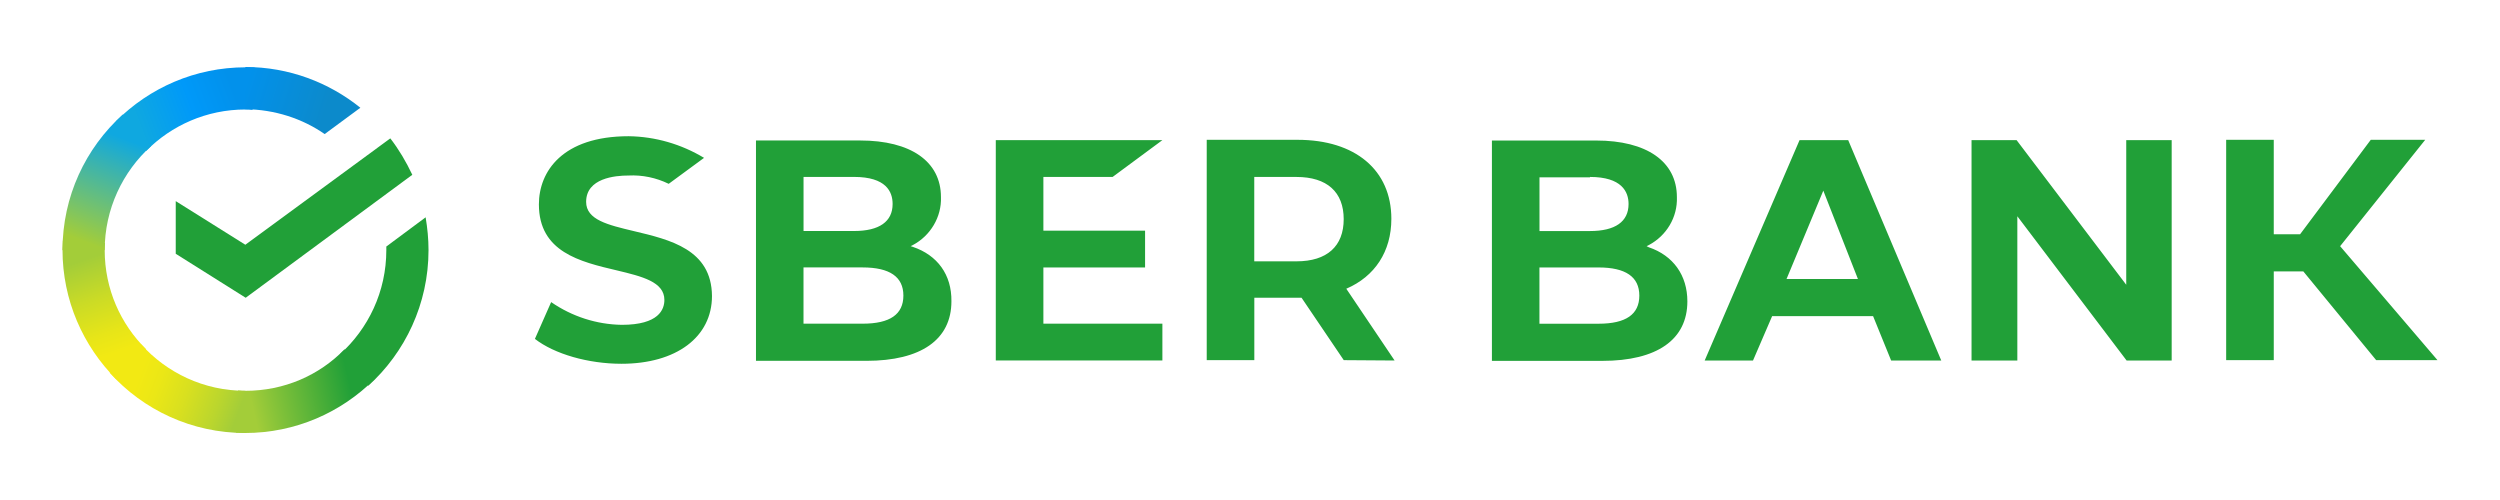
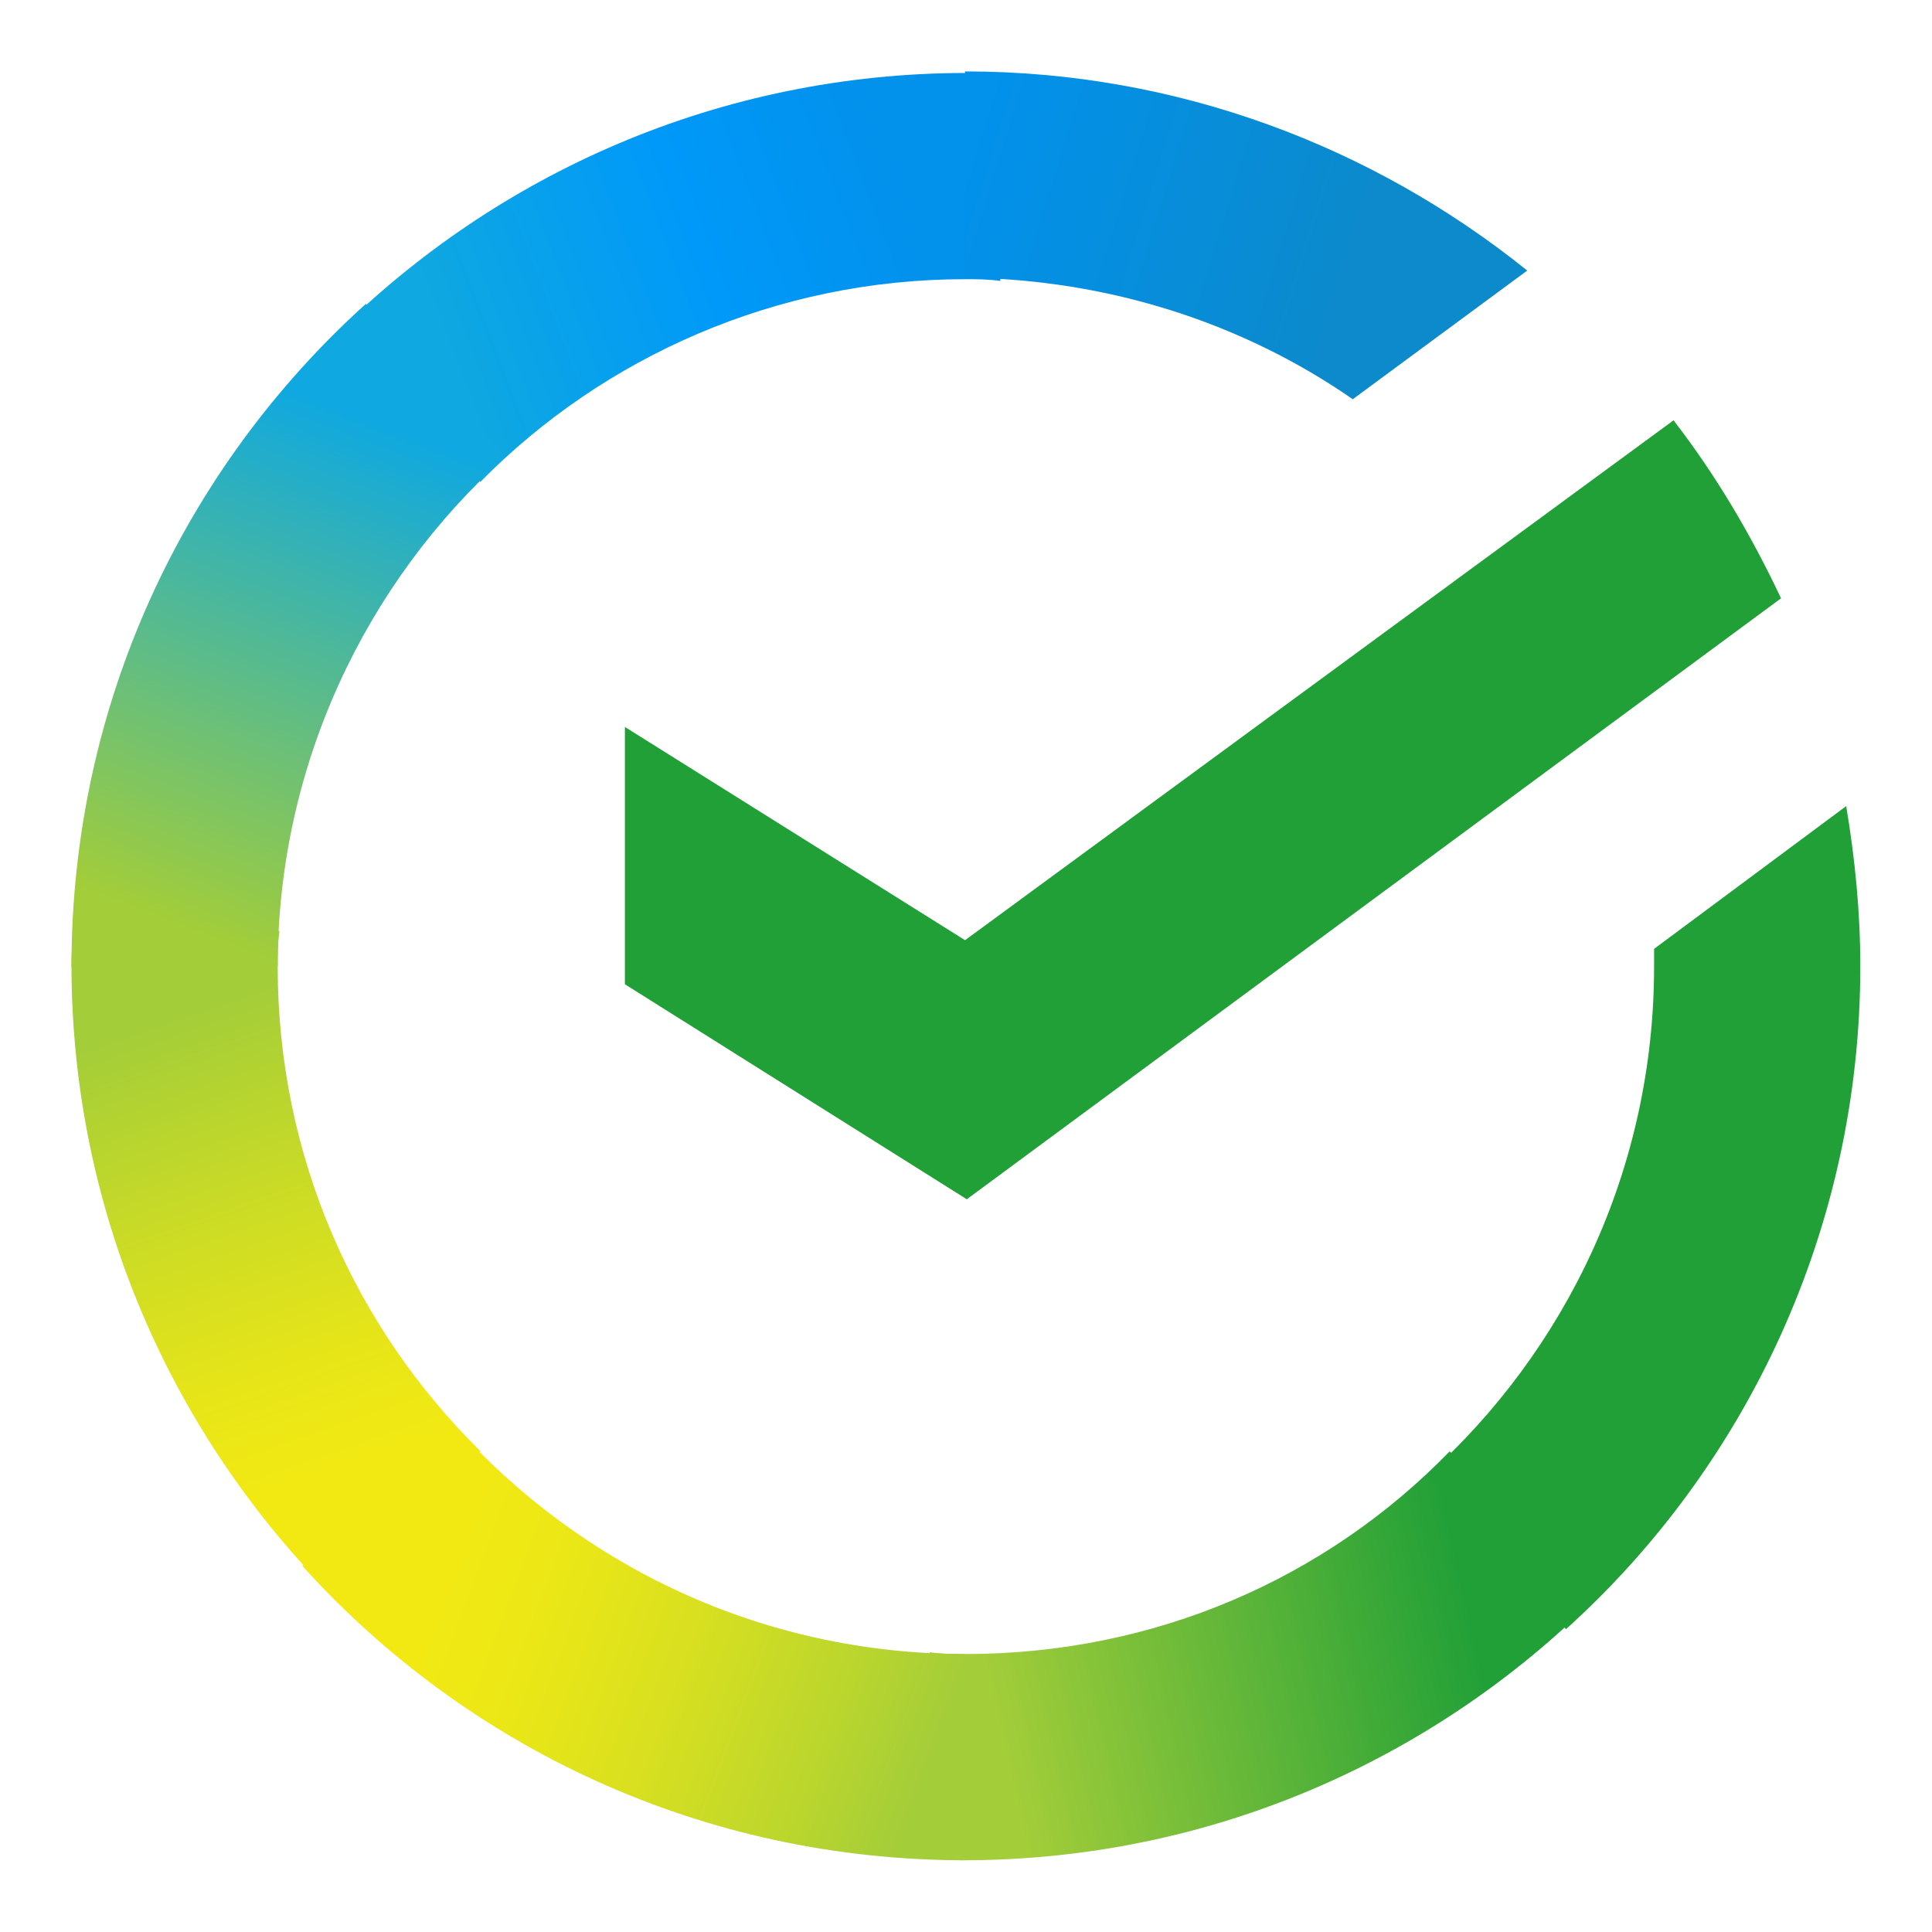
- <svg xmlns="http://www.w3.org/2000/svg" width="400" height="80" version="1.1">
+ <svg xmlns="http://www.w3.org/2000/svg" version="1.1" viewBox="7.66 8.38 63.25 63.25" width="63.25" height="63.25">
  <defs>
    <linearGradient id="d" x1="5.825" x2="10.351" y1="18.547" y2="17.929" gradientTransform="matrix(4.7565,0,0,2.8737,9.654,10.25)" gradientUnits="userSpaceOnUse">
      <stop stop-color="#A3CD39" offset=".123" />
      <stop stop-color="#86C339" offset=".285" />
      <stop stop-color="#21A038" offset=".869" />
    </linearGradient>
    <linearGradient id="e" x1="2.279" x2="6.282" y1="2.898" y2="1.977" gradientTransform="matrix(4.7565,0,0,2.8737,9.654,10.25)" gradientUnits="userSpaceOnUse">
      <stop stop-color="#0FA8E0" offset=".059" />
      <stop stop-color="#0099F9" offset=".538" />
      <stop stop-color="#0291EB" offset=".923" />
    </linearGradient>
    <linearGradient id="f" x1="2.861" x2="1.922" y1="10.437" y2="5.944" gradientTransform="matrix(2.8737,0,0,4.7565,9.654,10.25)" gradientUnits="userSpaceOnUse">
      <stop stop-color="#F2E913" offset=".144" />
      <stop stop-color="#E7E518" offset=".304" />
      <stop stop-color="#CADB26" offset=".582" />
      <stop stop-color="#A3CD39" offset=".891" />
    </linearGradient>
    <linearGradient id="a" x1="1.831" x2="2.983" y1="6.695" y2="2.118" gradientTransform="matrix(2.9905,0,0,4.5708,9.654,10.25)" gradientUnits="userSpaceOnUse">
      <stop stop-color="#A3CD39" offset=".07" />
      <stop stop-color="#81C55F" offset=".26" />
      <stop stop-color="#0FA8E0" offset=".922" />
    </linearGradient>
    <linearGradient id="b" x1="2.099" x2="6.483" y1="16.889" y2="17.961" gradientTransform="matrix(4.5708,0,0,2.9905,9.654,10.25)" gradientUnits="userSpaceOnUse">
      <stop stop-color="#F2E913" offset=".132" />
      <stop stop-color="#EBE716" offset=".298" />
      <stop stop-color="#D9E01F" offset=".531" />
      <stop stop-color="#BBD62D" offset=".802" />
      <stop stop-color="#A3CD39" offset=".983" />
    </linearGradient>
    <linearGradient id="c" x1="5.824" x2="9.626" y1="1.695" y2="2.379" gradientTransform="matrix(4.8418,0,0,2.8231,9.654,10.25)" gradientUnits="userSpaceOnUse">
      <stop stop-color="#0291EB" offset=".057" />
      <stop stop-color="#0C8ACB" offset=".79" />
    </linearGradient>
  </defs>
  <path d="m100.59 21.795c-10.616 0-14.367 5.656-14.367 10.906 0 7.616 6.577 9.174 12.463 10.559 4.097 0.981 7.615 1.846 7.615 4.731 0 1.5-0.866 3.982-6.809 3.982-4.039-0.058-7.962-1.329-11.309-3.637l-2.596 5.887c3.116 2.423 8.539 3.981 13.848 3.981 8.77 0 14.482-4.27 14.482-10.848-0.058-7.443-6.694-9-12.521-10.385-4.097-0.981-7.615-1.789-7.615-4.674 0-3.808 4.673-4.213 6.75-4.213 2.25-0.115 4.444 0.347 6.463 1.328l5.654-4.154c-3.635-2.192-7.789-3.405-12.059-3.463zm92.486 0.574v35.254h7.615v-9.982h7.559l6.752 9.982 8.135 0.057-7.731-11.482c4.558-1.962 7.211-5.941 7.211-11.191 0-7.789-5.77-12.637-15.002-12.637h-14.539zm163.11 0v35.254h7.617v-14.195h4.732l11.654 14.195h9.809l-15.578-18.234 13.615-17.02h-8.711l-11.311 15.115h-4.211v-15.115h-7.617zm-196.86 0.055v35.254h26.656v-5.887h-19.041v-8.998h16.271v-5.887h-16.271v-8.596h11.078l7.963-5.887h-26.656zm128.6 0.002-15.176 35.254h7.732l3.059-7.096h16.154l2.885 7.096h8.021l-14.887-35.254h-7.789zm27.52 0v35.254h7.328v-23.078l17.482 23.078h7.213v-35.254h-7.271v23.137l-17.539-23.137h-7.213zm-194.49 0.053v35.254h17.656c8.77 0 13.615-3.404 13.615-9.52 0.058-4.27-2.248-7.386-6.172-8.713h-0.002l-0.346-0.115 0.346-0.174c2.827-1.5 4.615-4.5 4.5-7.674 0-5.712-4.846-9.059-12.924-9.059h-16.674zm117.75 0.006v35.254h17.656c8.77 0 13.617-3.404 13.617-9.52 0-4.154-2.25-7.329-6.174-8.656l-0.348-0.174 0.346-0.172c2.827-1.5 4.615-4.443 4.5-7.674 0-5.712-4.846-9.059-12.924-9.059h-16.674zm-110.14 5.822h8.078c5.135 0 6.174 2.366 6.174 4.328 0 2.827-2.135 4.326-6.174 4.326h-8.078v-8.654zm125.83 0.004c5.077 0 6.174 2.366 6.174 4.328 0 2.827-2.135 4.328-6.174 4.328h-8.078v-8.598h8.078v-0.059zm-53.715 0.002h6.752c4.904 0 7.559 2.423 7.559 6.75 0 4.327-2.654 6.75-7.559 6.75h-6.752v-13.5zm91.049 2.191 5.539 14.137h-11.424l5.885-14.137zm-163.17 12.285h9.463c4.327 0 6.519 1.5 6.519 4.5 0 3-2.134 4.5-6.519 4.5h-9.463v-9zm117.75 0.004h9.463c4.327 0 6.519 1.5 6.519 4.5 0 3-2.134 4.502-6.519 4.502h-9.463v-9.002z" fill="#21a038" />
  <path d="m62.448 22.14c1.385 1.789 2.539 3.75 3.52 5.827l-26.657 19.675-11.193-7.039v-8.424l11.136 6.981z" fill="#21a038" />
  <path d="m16.751 40.02c0-0.404 0-0.75 0.058-1.154l-6.751-0.346c0 0.462-0.058 0.981-0.058 1.442 0 8.078 3.289 15.405 8.597 20.714l4.789-4.789c-4.097-4.039-6.635-9.636-6.635-15.867z" fill="url(#f)" />
  <path d="m39.253 17.52c0.404 0 0.75 0 1.154 0.058l0.346-6.751c-0.462 0-0.981-0.058-1.442-0.058-8.078 0-15.405 3.289-20.714 8.597l4.789 4.789c4.039-4.097 9.693-6.635 15.867-6.635z" fill="url(#e)" />
  <path d="m39.253 62.53c-0.404 0-0.75 0-1.154-0.058l-0.346 6.751c0.462 0 0.981 0.058 1.442 0.058 8.078 0 15.405-3.289 20.714-8.597l-4.789-4.789c-4.039 4.154-9.636 6.635-15.867 6.635z" fill="url(#d)" />
  <path d="m51.947 21.45 5.712-4.212c-5.02-4.039-11.424-6.52-18.406-6.52v6.751c4.731 0.058 9.116 1.5 12.694 3.981z" fill="url(#c)" />
  <path d="m68.563 40.02c0-1.789-0.173-3.52-0.462-5.25l-6.289 4.674v0.577c0 6.635-2.885 12.578-7.443 16.675l4.558 5.02c5.885-5.308 9.636-13.097 9.636-21.695z" fill="#21a038" />
  <path d="m39.253 62.53c-6.635 0-12.578-2.885-16.675-7.443l-5.02 4.558c5.366 5.943 13.097 9.636 21.695 9.636z" fill="url(#b)" />
  <path d="m24.194 23.35-4.558-5.02c-5.943 5.366-9.636 13.097-9.636 21.694h6.751c0-6.578 2.885-12.578 7.443-16.675z" fill="url(#a)" />
</svg>
